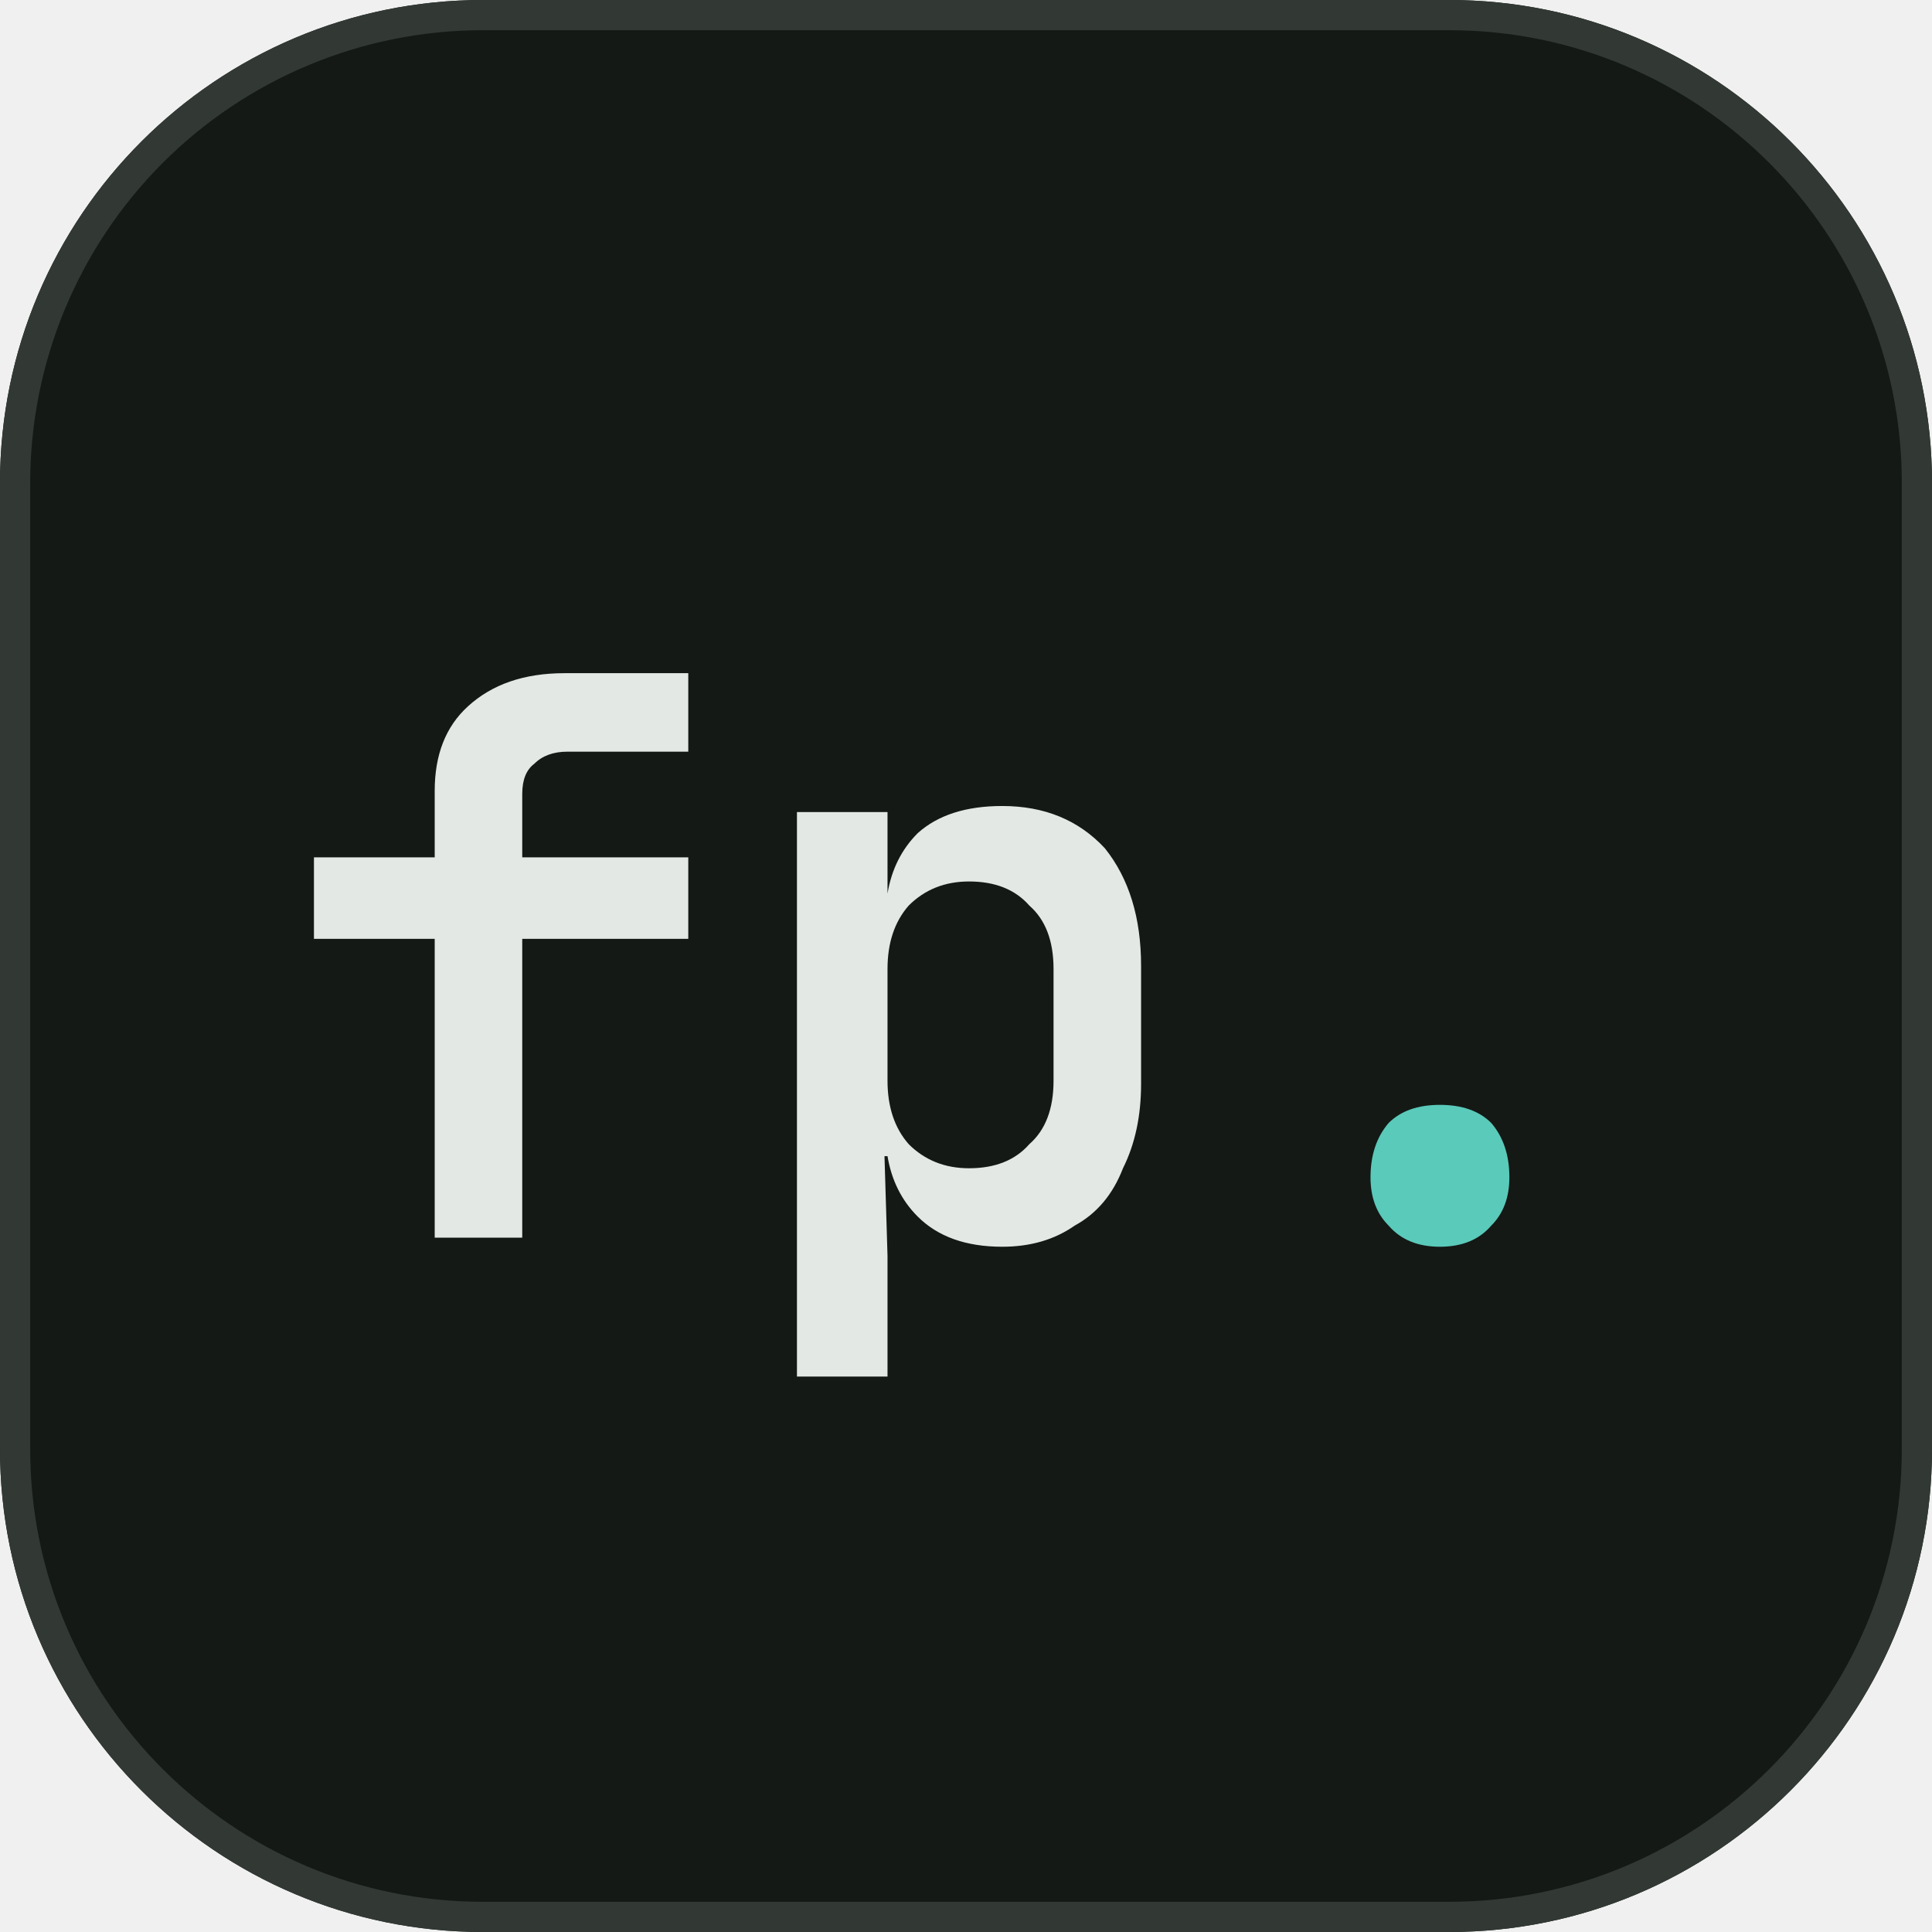
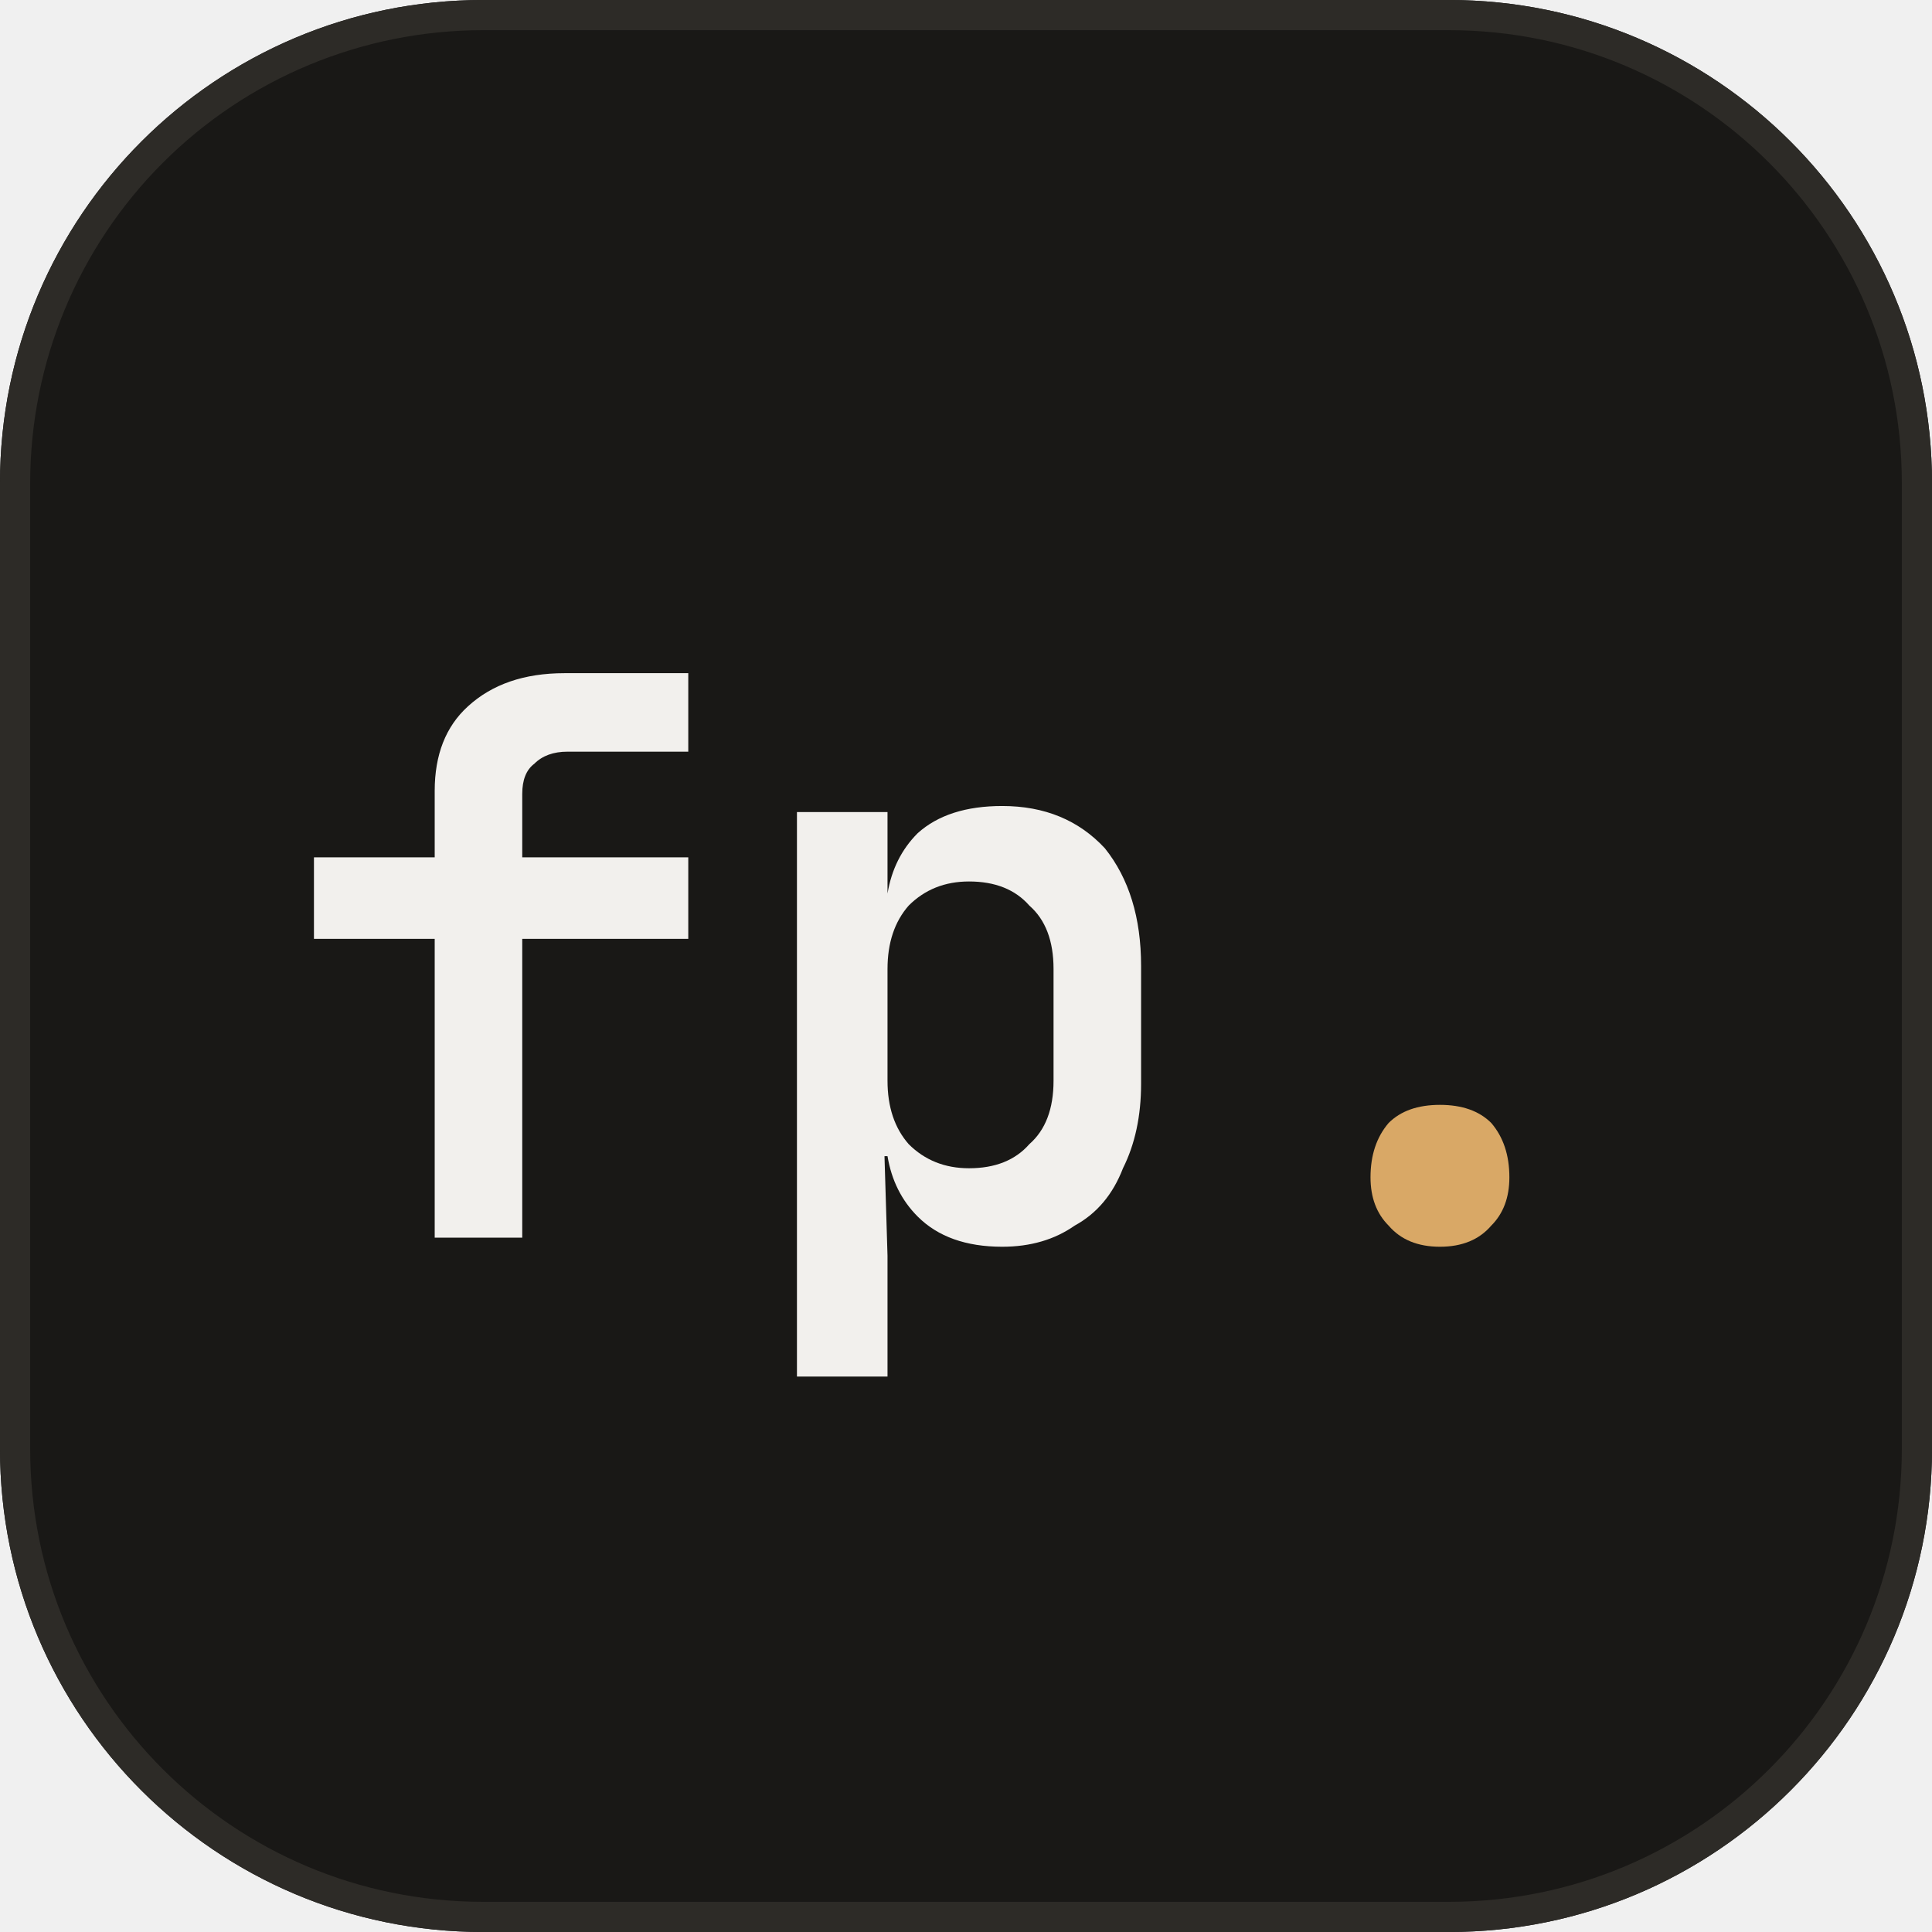
<svg xmlns="http://www.w3.org/2000/svg" width="64" height="64" viewBox="0 0 64 64">
  <defs>
    <clipPath id="satori_bc-id">
      <path x="0" y="0" width="64" height="64" d="M16,0 h32 a16,16 0 0 1 16,16 v32 a16,16 0 0 1 -16,16 h-32 a16,16 0 0 1 -16,-16 v-32 a16,16 0 0 1 16,-16" />
    </clipPath>
  </defs>
  <mask id="satori_om-id">
    <rect x="1" y="1" width="62" height="62" fill="#fff" />
    <path width="64" height="64" fill="none" stroke="#000" stroke-width="2" d="M4.686,4.686 A16,16 0 0 1 16,0 h32 a16,16 0 0 1 16,16 v32 a16,16 0 0 1 -16,16 h-32 a16,16 0 0 1 -16,-16 v-32 A16,16 0 0 1 4.686,4.686" />
  </mask>
-   <path x="0" y="0" width="64" height="64" fill="#141916" d="M16,0 h32 a16,16 0 0 1 16,16 v32 a16,16 0 0 1 -16,16 h-32 a16,16 0 0 1 -16,-16 v-32 a16,16 0 0 1 16,-16" />
-   <path width="64" height="64" clip-path="url(#satori_bc-id)" fill="none" stroke="#323934" stroke-width="2" d="M4.686,4.686 A16,16 0 0 1 16,0 h32 a16,16 0 0 1 16,16 v32 a16,16 0 0 1 -16,16 h-32 a16,16 0 0 1 -16,-16 v-32 A16,16 0 0 1 4.686,4.686" />
+   <path x="0" y="0" width="64" height="64" fill="#191816" d="M16,0 h32 a16,16 0 0 1 16,16 v32 a16,16 0 0 1 -16,16 h-32 a16,16 0 0 1 -16,-16 v-32 a16,16 0 0 1 16,-16" />
+   <path width="64" height="64" clip-path="url(#satori_bc-id)" fill="none" stroke="#2D2B27" stroke-width="2" d="M4.686,4.686 A16,16 0 0 1 16,0 h32 a16,16 0 0 1 16,16 v32 a16,16 0 0 1 -16,16 h-32 a16,16 0 0 1 -16,-16 v-32 A16,16 0 0 1 4.686,4.686" />
  <mask id="satori_om-id-0">
    <rect x="9" y="15" width="31" height="34" fill="#fff" />
  </mask>
  <g>
-     <path fill="#E3E8E4" d="M17.3 41L14.4 41L14.4 31.1L10.4 31.1L10.4 28.4L14.4 28.4L14.4 26.2Q14.4 24.4 15.5 23.4Q16.7 22.3 18.7 22.3L18.7 22.3L22.8 22.3L22.8 24.9L18.8 24.9Q18.1 24.9 17.7 25.3Q17.3 25.6 17.3 26.3L17.3 26.3L17.3 28.4L22.8 28.4L22.8 31.1L17.3 31.1L17.3 41ZM29.4 45.6L26.4 45.6L26.4 26.9L29.4 26.9L29.4 29.6L29.4 29.6Q29.6 28.4 30.4 27.6L30.4 27.6Q31.4 26.7 33.2 26.7L33.2 26.7Q35.3 26.7 36.6 28.1Q37.8 29.6 37.8 32.0L37.8 32.0L37.8 35.9Q37.8 37.5 37.2 38.7Q36.7 40.0 35.6 40.6Q34.6 41.3 33.2 41.3L33.2 41.3Q31.4 41.3 30.4 40.3L30.4 40.3Q29.6 39.5 29.4 38.3L29.4 38.3L29.3 38.3L29.4 41.6L29.4 45.6ZM32.1 38.7L32.1 38.7Q33.4 38.7 34.1 37.9Q34.9 37.2 34.9 35.8L34.9 35.8L34.9 32.1Q34.9 30.7 34.1 30.0Q33.4 29.2 32.1 29.2L32.1 29.2Q30.9 29.2 30.1 30.0Q29.4 30.8 29.4 32.1L29.4 32.1L29.4 35.8Q29.4 37.1 30.1 37.9Q30.9 38.7 32.1 38.7Z " />
+     <path fill="#F2F0ED" d="M17.3 41L14.4 41L14.4 31.1L10.4 31.1L10.4 28.4L14.4 28.4L14.4 26.2Q14.4 24.4 15.5 23.4Q16.7 22.3 18.7 22.3L18.7 22.3L22.8 22.3L22.8 24.9L18.8 24.9Q18.1 24.9 17.7 25.3Q17.3 25.6 17.3 26.3L17.3 26.3L17.3 28.4L22.8 28.4L22.8 31.1L17.3 31.1L17.3 41ZM29.4 45.6L26.4 45.6L26.4 26.9L29.4 26.9L29.4 29.6L29.4 29.6Q29.6 28.4 30.4 27.6L30.4 27.6Q31.4 26.7 33.2 26.7L33.2 26.7Q35.3 26.7 36.6 28.1Q37.8 29.6 37.8 32.0L37.8 32.0L37.8 35.9Q37.8 37.5 37.2 38.7Q36.7 40.0 35.6 40.6Q34.6 41.3 33.2 41.3L33.2 41.3Q31.4 41.3 30.4 40.3L30.4 40.3Q29.6 39.5 29.4 38.3L29.4 38.3L29.3 38.3L29.4 41.6L29.4 45.6ZM32.1 38.7L32.1 38.7Q33.4 38.7 34.1 37.9Q34.9 37.2 34.9 35.8L34.9 35.8L34.9 32.1Q34.9 30.7 34.1 30.0Q33.4 29.2 32.1 29.2L32.1 29.2Q30.9 29.2 30.1 30.0Q29.4 30.8 29.4 32.1L29.4 32.1L29.4 35.8Q29.4 37.1 30.1 37.9Q30.9 38.7 32.1 38.7Z " />
  </g>
  <mask id="satori_om-id-1">
    <rect x="40" y="15" width="16" height="34" fill="#fff" />
  </mask>
  <g>
-     <path fill="#5ACABA" d="M47.7 41.3L47.7 41.3Q46.6 41.3 46.0 40.6Q45.4 40.0 45.4 39.0L45.4 39.0Q45.4 37.9 46.0 37.2Q46.6 36.6 47.7 36.6L47.7 36.6Q48.8 36.6 49.4 37.2Q50.0 37.9 50.0 39.0L50.0 39.0Q50.0 40.0 49.4 40.6Q48.8 41.3 47.7 41.3Z " />
+     <path fill="#D9A866" d="M47.7 41.3L47.7 41.3Q46.6 41.3 46.0 40.6Q45.4 40.0 45.4 39.0L45.4 39.0Q45.4 37.9 46.0 37.2Q46.6 36.6 47.7 36.6L47.7 36.6Q48.8 36.6 49.4 37.2Q50.0 37.9 50.0 39.0L50.0 39.0Q50.0 40.0 49.4 40.6Q48.8 41.3 47.7 41.3Z " />
  </g>
</svg>
